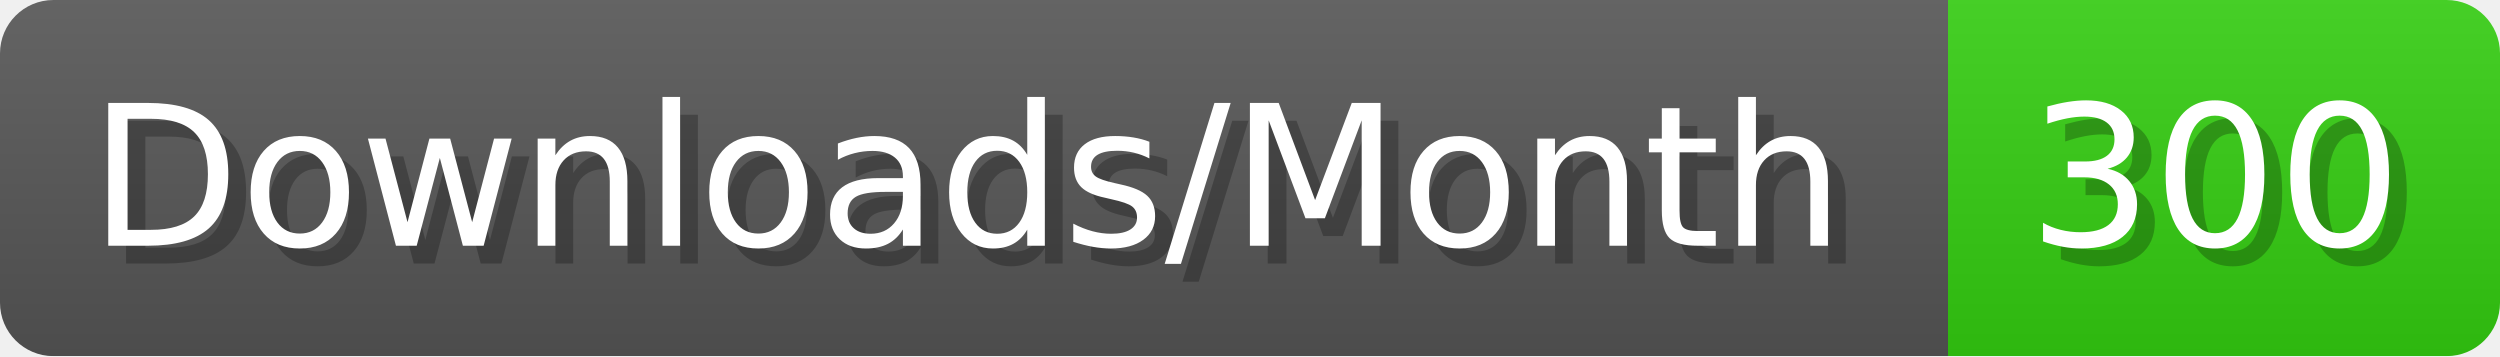
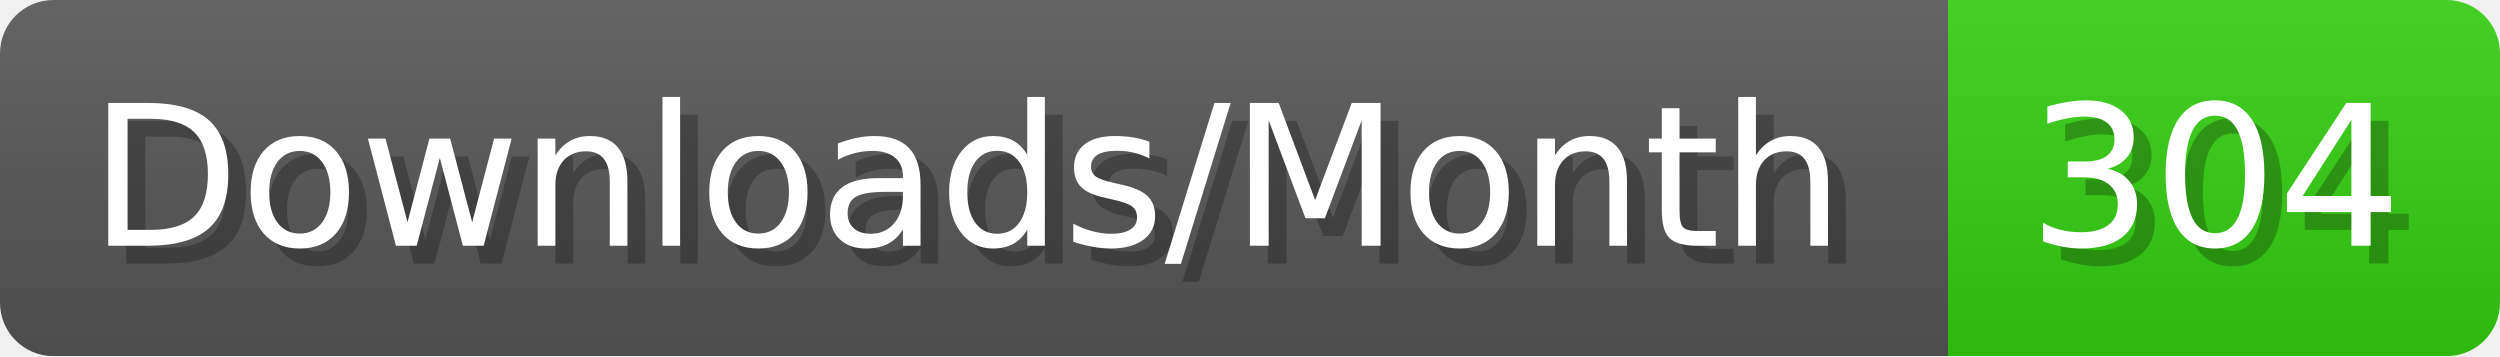
- <svg xmlns="http://www.w3.org/2000/svg" width="140.4" height="20" viewBox="0 0 1404 200" role="img" aria-label="Downloads/Month: 300">
+ <svg xmlns="http://www.w3.org/2000/svg" width="140.4" height="20" viewBox="0 0 1404 200" role="img" aria-label="Downloads/Month: 304">
  <linearGradient id="YlXUI" x2="0" y2="100%">
    <stop offset="0" stop-opacity=".1" stop-color="#EEE" />
    <stop offset="1" stop-opacity=".1" />
  </linearGradient>
  <mask id="JHhop">
    <rect width="1404" height="200" rx="30" fill="#FFF" />
  </mask>
  <g mask="url(#JHhop)">
    <rect width="1094" height="200" fill="#555" />
    <rect width="310" height="200" fill="#3C1" x="1094" />
    <rect width="1404" height="200" fill="url(#YlXUI)" />
  </g>
  <g aria-hidden="true" fill="#fff" text-anchor="start" font-family="Verdana,DejaVu Sans,sans-serif" font-size="110">
    <text x="60" y="148" textLength="994" fill="#000" opacity="0.25">Downloads/Month</text>
    <text x="50" y="138" textLength="994">Downloads/Month</text>
-     <text x="1149" y="148" textLength="210" fill="#000" opacity="0.25">300</text>
-     <text x="1139" y="138" textLength="210">300</text>
+     <text x="1149" y="148" textLength="210" fill="#000" opacity="0.25">304</text>
+     <text x="1139" y="138" textLength="210">304</text>
  </g>
</svg>
